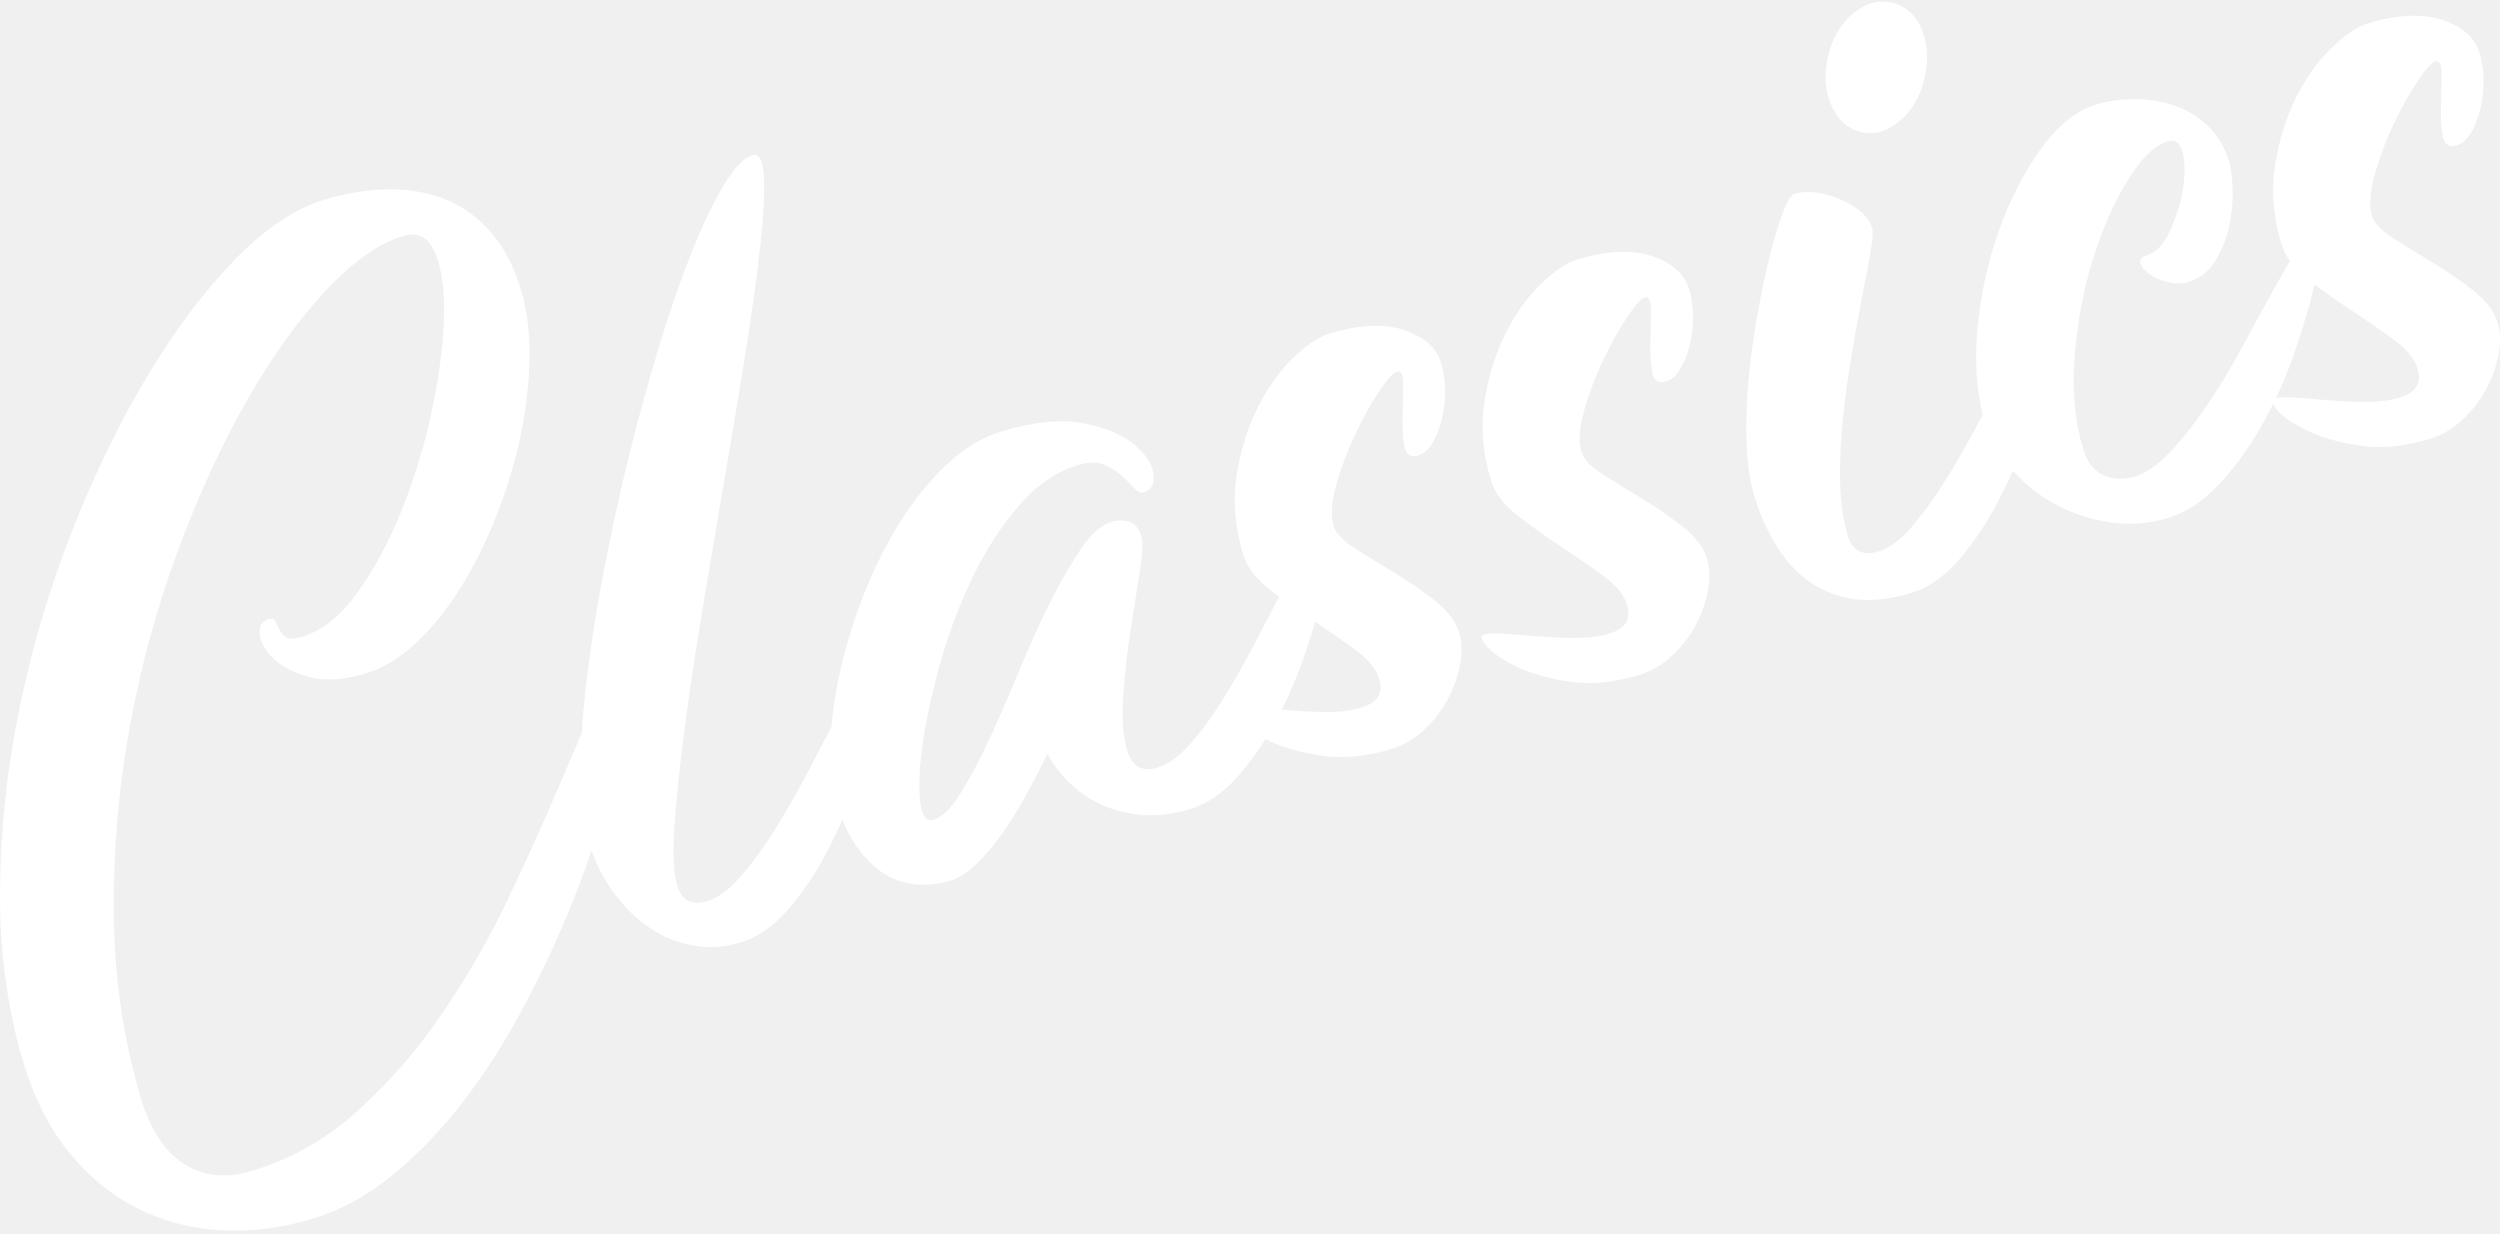
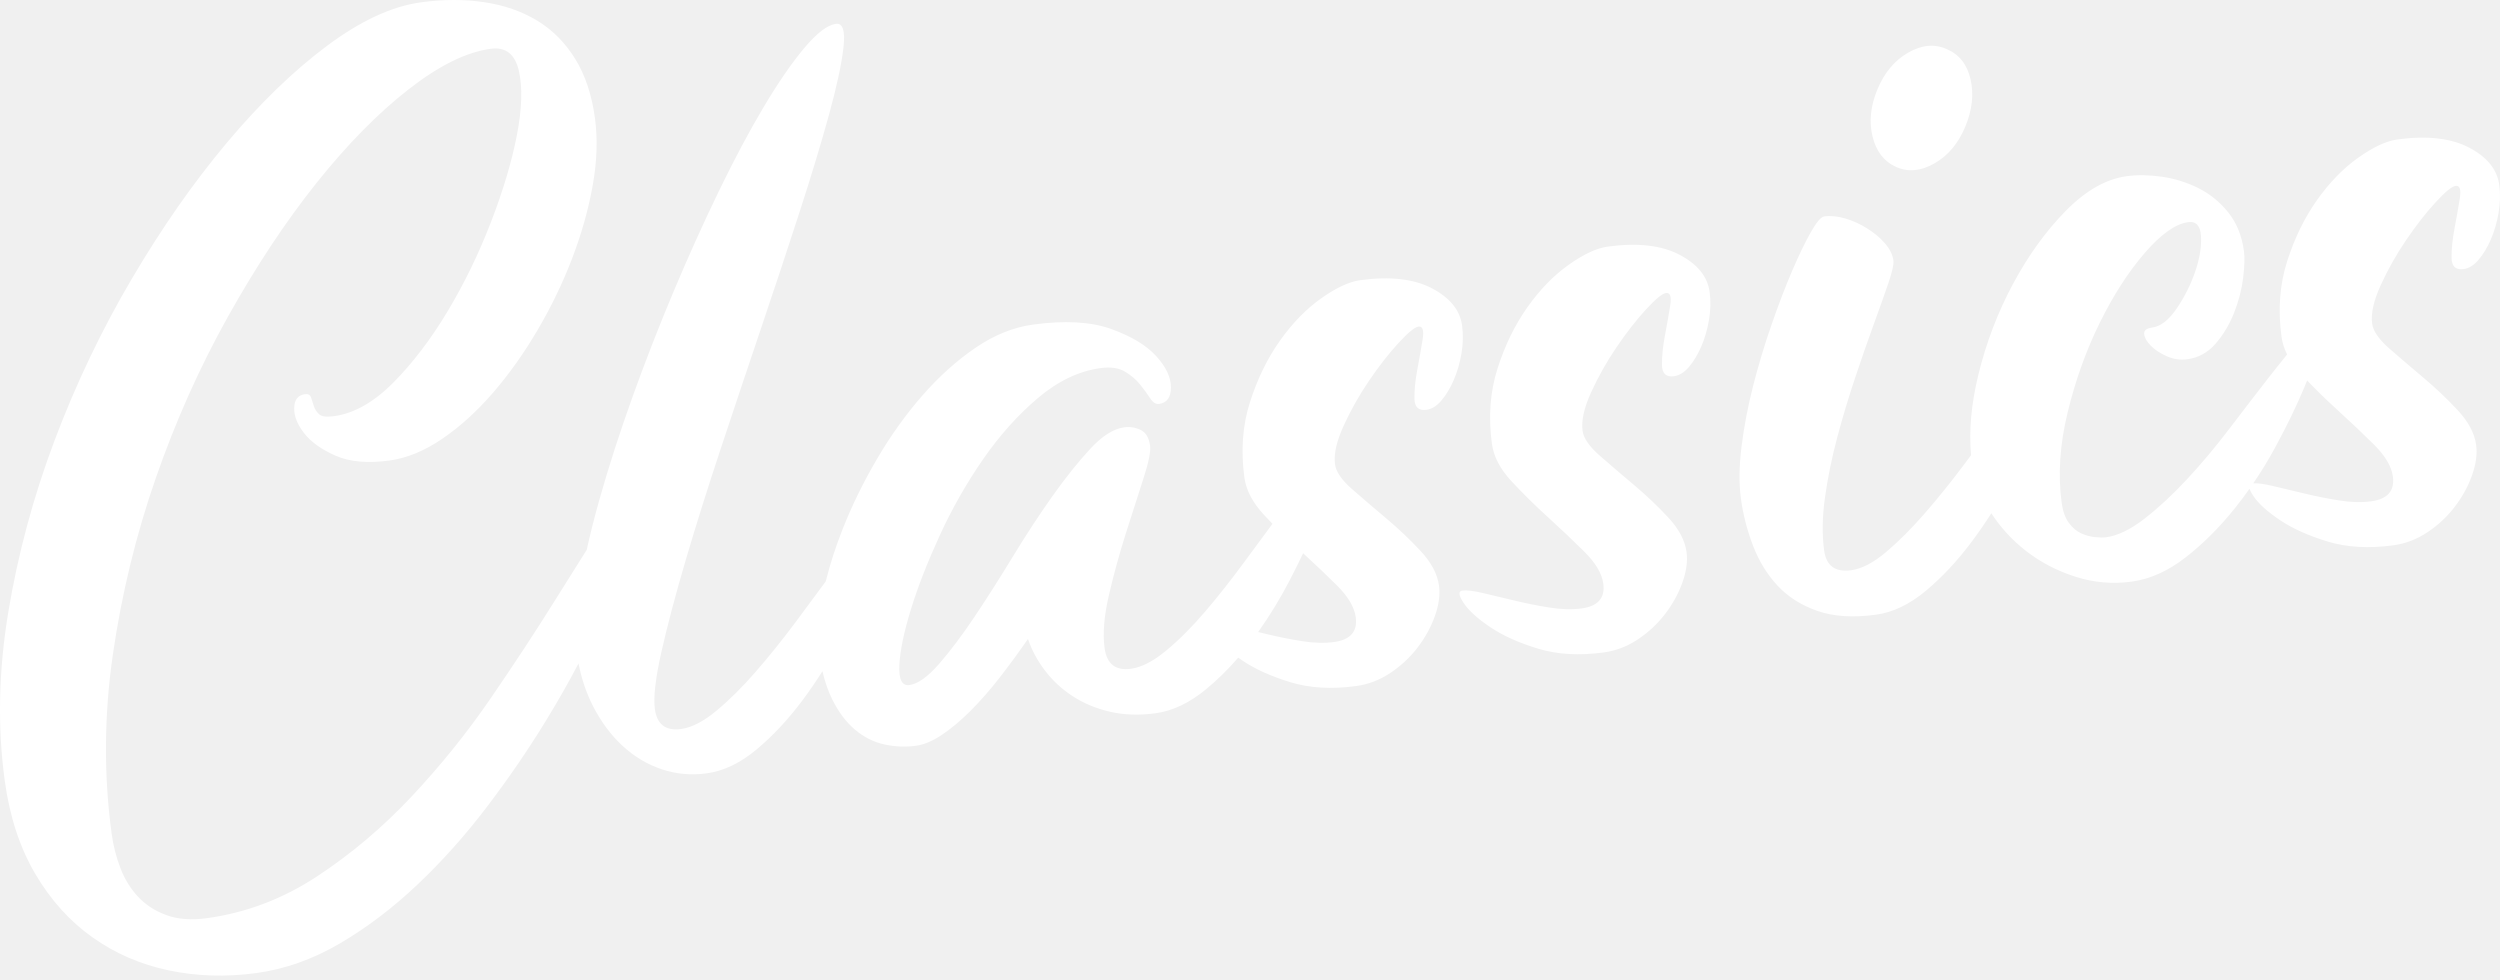
- <svg xmlns="http://www.w3.org/2000/svg" clip-rule="evenodd" fill-rule="evenodd" stroke-linejoin="round" stroke-miterlimit="2" viewBox="0 0 600 296">
-   <path d="m139.619 175.967c.253-4.09.656-8.428 1.208-13.012.999-8.284 2.38-17.029 4.144-26.236s3.78-18.385 6.048-27.534 4.681-17.925 7.241-26.328 5.154-15.879 7.781-22.427c2.628-6.548 5.197-11.899 7.707-16.051s4.785-6.533 6.825-7.142c1.657-.495 2.579 1.313 2.765 5.424s-.13 9.795-.949 17.053c-.818 7.258-1.989 15.663-3.511 25.215-1.523 9.551-3.173 19.488-4.951 29.81-1.779 10.322-3.538 20.708-5.278 31.158-1.741 10.45-3.193 20.119-4.358 29.008-1.165 8.89-1.968 16.664-2.41 23.323-.442 6.66-.244 11.392.594 14.197 1.104 3.698 3.505 4.995 7.203 3.89 2.55-.761 5.201-2.698 7.952-5.811 2.75-3.113 5.467-6.806 8.149-11.079s5.288-8.801 7.818-13.584c2.121-4.011 4.094-7.781 5.918-11.312.381-4.35 1.102-8.883 2.163-13.601 1.371-6.103 3.281-12.264 5.73-18.481s5.346-11.978 8.692-17.282c3.347-5.305 7.081-9.892 11.203-13.762 4.122-3.869 8.542-6.509 13.259-7.918 7.651-2.284 14.092-2.923 19.323-1.916s9.263 2.65 12.096 4.929c2.834 2.279 4.443 4.645 4.829 7.099.385 2.455-.378 3.967-2.291 4.538-.765.229-1.564-.123-2.398-1.054-.834-.932-1.823-1.921-2.969-2.967-1.146-1.047-2.55-1.912-4.213-2.596-1.662-.684-3.705-.665-6.128.059-5.228 1.561-9.983 4.821-14.266 9.781-4.282 4.959-7.989 10.684-11.12 17.174s-5.692 13.262-7.683 20.314c-1.991 7.053-3.404 13.481-4.24 19.286s-1.068 10.492-.697 14.062c.372 3.569 1.45 5.087 3.235 4.554 2.041-.609 4.191-2.709 6.452-6.301 2.26-3.592 4.554-7.887 6.88-12.887s4.697-10.43 7.114-16.291c2.416-5.86 4.883-11.319 7.4-16.376 2.518-5.057 5.002-9.41 7.454-13.058 2.452-3.649 4.953-5.854 7.503-6.616 1.403-.419 2.792-.417 4.168.005 1.377.423 2.35 1.59 2.921 3.503.419 1.403.288 4.219-.393 8.45s-1.42 8.965-2.216 14.203c-.797 5.238-1.384 10.482-1.76 15.733s-.05 9.598.978 13.041c1.142 3.825 3.562 5.186 7.26 4.082 2.55-.762 5.201-2.699 7.951-5.812 2.751-3.113 5.436-6.797 8.054-11.051s5.183-8.804 7.694-13.651c1.928-3.722 3.756-7.23 5.484-10.523-.813-.613-1.617-1.23-2.41-1.853-3.266-2.566-5.356-5.379-6.27-8.439-1.942-6.504-2.45-12.74-1.525-18.711.926-5.97 2.58-11.36 4.963-16.169 2.383-4.808 5.215-8.813 8.495-12.015s6.258-5.202 8.936-6.002c7.141-2.132 13.106-2.386 17.897-.761 4.79 1.625 7.738 4.286 8.842 7.984.647 2.168.954 4.472.919 6.913s-.328 4.715-.879 6.824-1.292 3.928-2.225 5.456c-.932 1.528-2.036 2.483-3.311 2.864-1.913.571-3.046-.202-3.4-2.318-.355-2.116-.488-4.541-.402-7.275s.134-5.249.143-7.543-.496-3.289-1.516-2.984c-.893.266-2.322 1.874-4.289 4.822s-3.886 6.403-5.758 10.365c-1.873 3.962-3.379 7.988-4.518 12.078-1.14 4.09-1.348 7.346-.624 9.769.533 1.785 2.254 3.597 5.165 5.436 2.91 1.84 6.059 3.781 9.447 5.825 3.388 2.043 6.622 4.272 9.704 6.685 3.082 2.412 5.041 5.022 5.879 7.827.647 2.167.705 4.685.172 7.552s-1.537 5.667-3.012 8.399c-1.476 2.733-3.385 5.178-5.726 7.335-2.342 2.158-4.979 3.674-7.912 4.55-5.865 1.752-11.261 2.287-16.187 1.605-4.925-.682-9.12-1.825-12.585-3.429-.441-.204-.866-.408-1.275-.614-2.058 3.303-4.301 6.319-6.728 9.045-3.536 3.973-7.344 6.568-11.424 7.787-3.953 1.18-7.704 1.64-11.254 1.381-3.549-.259-6.808-1.057-9.776-2.393-2.968-1.335-5.576-3.091-7.823-5.267s-4.025-4.527-5.335-7.053c-1.802 3.733-3.651 7.306-5.549 10.719-1.897 3.414-3.857 6.499-5.881 9.256s-4.044 5.062-6.06 6.914-3.981 3.064-5.893 3.635c-2.551.761-5.17 1.058-7.86.889-2.689-.17-5.262-.998-7.721-2.486-2.458-1.488-4.705-3.664-6.741-6.528-1.319-1.857-2.491-4.049-3.515-6.578-1.18 2.741-2.466 5.424-3.857 8.05-2.753 5.197-5.866 9.772-9.338 13.726-3.472 3.953-7.248 6.539-11.329 7.757-3.697 1.105-7.41 1.345-11.138.722-3.727-.623-7.24-2.039-10.539-4.248-3.298-2.209-6.248-5.113-8.85-8.71-2.08-2.876-3.791-6.15-5.133-9.822-1.709 5.029-3.669 10.198-5.878 15.505-3.234 7.771-6.953 15.548-11.157 23.331-4.203 7.783-8.884 15.014-14.042 21.693-5.158 6.678-10.751 12.481-16.78 17.406s-12.486 8.416-19.372 10.472c-7.268 2.17-14.464 3.069-21.589 2.697-7.124-.372-13.785-2.098-19.983-5.178-6.197-3.079-11.698-7.548-16.502-13.404-4.804-5.857-8.501-13.12-11.09-21.791-3.846-12.879-5.706-26.663-5.579-41.353.127-14.69 1.716-29.365 4.769-44.026 3.052-14.661 7.289-28.842 12.71-42.544 5.422-13.702 11.454-26.058 18.096-37.069s13.607-20.243 20.894-27.697c7.288-7.454 14.438-12.228 21.451-14.322 5.356-1.599 10.528-2.415 15.519-2.447 4.99-.032 9.542.796 13.657 2.484s7.716 4.327 10.802 7.919c3.087 3.592 5.468 8.194 7.143 13.804 1.485 4.973 2.163 10.499 2.035 16.579-.129 6.08-.873 12.309-2.232 18.687s-3.263 12.675-5.712 18.892-5.292 11.927-8.53 17.13-6.809 9.637-10.714 13.303-7.961 6.127-12.169 7.384c-5.228 1.561-9.69 1.852-13.385.872s-6.555-2.417-8.579-4.313c-2.024-1.895-3.163-3.847-3.415-5.854-.253-2.008.45-3.26 2.108-3.755.765-.228 1.306-.043 1.624.557.318.599.655 1.263 1.011 1.99.356.726.884 1.333 1.585 1.818.7.485 1.943.461 3.728-.072 4.845-1.447 9.282-4.959 13.311-10.537 4.028-5.578 7.561-12.119 10.598-19.622 3.036-7.504 5.443-15.375 7.218-23.613 1.776-8.239 2.78-15.691 3.011-22.357.232-6.666-.444-11.95-2.026-15.852-1.582-3.903-4.158-5.321-7.728-4.255-5.866 1.752-12.088 6.145-18.668 13.179-6.579 7.034-12.9 15.865-18.961 26.495-6.062 10.629-11.59 22.696-16.584 36.2-4.995 13.505-8.83 27.636-11.506 42.393-2.677 14.757-3.929 29.748-3.757 44.974.172 15.225 2.372 29.915 6.598 44.069.838 2.805 1.985 5.483 3.441 8.034s3.273 4.682 5.451 6.393c2.177 1.711 4.741 2.855 7.691 3.432s6.274.314 9.972-.79c9.436-2.818 17.924-7.645 25.466-14.48s14.282-14.611 20.22-23.329c5.938-8.717 11.149-17.773 15.635-27.168s8.423-18.07 11.811-26.026c2.243-5.269 4.252-9.95 6.024-14.042zm176.023-26.711c3.36 2.223 6.529 4.414 9.506 6.57 3.19 2.311 5.147 4.678 5.87 7.101 1.028 3.443-.434 5.755-4.387 6.935-2.295.685-4.937 1.023-7.926 1.013s-5.943-.135-8.862-.375c-.753-.061-1.49-.121-2.21-.179 2.234-4.486 4.163-9.157 5.784-14.012.816-2.443 1.558-4.794 2.225-7.053zm63.015-87.009c7.141-2.133 13.106-2.386 17.897-.762 4.79 1.625 7.738 4.287 8.842 7.984.647 2.168.953 4.472.919 6.913-.035 2.441-.328 4.716-.879 6.825s-1.292 3.927-2.225 5.456c-.932 1.528-2.036 2.483-3.311 2.863-1.913.572-3.046-.201-3.4-2.317-.355-2.117-.489-4.542-.402-7.276.086-2.734.134-5.248.143-7.542.009-2.295-.496-3.289-1.516-2.985-.893.267-2.322 1.874-4.289 4.822-1.967 2.949-3.886 6.404-5.758 10.365-1.873 3.962-3.379 7.988-4.518 12.078-1.14 4.09-1.348 7.347-.624 9.77.533 1.785 2.254 3.597 5.164 5.436 2.911 1.839 6.06 3.781 9.448 5.824 3.388 2.044 6.622 4.272 9.704 6.685 3.081 2.413 5.041 5.022 5.879 7.827.647 2.168.705 4.686.172 7.553s-1.537 5.667-3.012 8.399c-1.476 2.732-3.385 5.177-5.726 7.335-2.342 2.157-4.979 3.674-7.912 4.55-5.865 1.751-11.261 2.286-16.187 1.604-4.925-.681-9.12-1.824-12.585-3.428s-5.971-3.252-7.518-4.943c-1.546-1.69-1.81-2.688-.789-2.993 1.02-.304 2.737-.366 5.153-.184 2.415.181 5.082.391 8 .631 2.919.239 5.873.364 8.862.374 2.989.011 5.631-.327 7.926-1.012 3.953-1.181 5.415-3.492 4.387-6.935-.723-2.423-2.68-4.79-5.87-7.101s-6.6-4.661-10.23-7.049-7.077-4.865-10.344-7.431c-3.266-2.566-5.356-5.38-6.27-8.44-1.942-6.503-2.45-12.74-1.525-18.71.925-5.971 2.58-11.36 4.963-16.169s5.215-8.814 8.495-12.015c3.279-3.202 6.258-5.203 8.936-6.002zm170.923.37c-.942-1.324-1.628-2.702-2.055-4.134-1.942-6.503-2.451-12.74-1.525-18.71.925-5.971 2.579-11.36 4.962-16.169 2.384-4.809 5.215-8.814 8.495-12.016 3.28-3.201 6.259-5.202 8.936-6.001 7.141-2.133 13.107-2.386 17.897-.762 4.791 1.625 7.738 4.287 8.842 7.984.648 2.168.954 4.472.919 6.913s-.328 4.716-.879 6.825c-.55 2.109-1.292 3.927-2.224 5.455-.933 1.529-2.037 2.483-3.312 2.864-1.912.571-3.046-.201-3.4-2.318-.354-2.116-.488-4.541-.402-7.275s.134-5.248.144-7.542c.009-2.295-.497-3.29-1.517-2.985-.892.267-2.322 1.874-4.289 4.822-1.966 2.949-3.886 6.404-5.758 10.365-1.872 3.962-3.378 7.988-4.518 12.078-1.139 4.09-1.348 7.347-.624 9.769.533 1.786 2.255 3.598 5.165 5.437s6.059 3.78 9.447 5.824 6.623 4.272 9.704 6.685c3.082 2.413 5.042 5.022 5.879 7.827.648 2.168.705 4.685.172 7.553-.532 2.867-1.536 5.667-3.012 8.399s-3.384 5.177-5.726 7.335c-2.342 2.157-4.979 3.674-7.912 4.55-5.865 1.751-11.261 2.286-16.186 1.604-4.926-.682-9.121-1.824-12.586-3.428s-5.971-3.252-7.517-4.943c-.572-.624-.968-1.154-1.189-1.59-.884 1.787-1.822 3.549-2.812 5.285-3.008 5.273-6.408 9.934-10.199 13.982-3.79 4.049-7.917 6.74-12.38 8.072-4.591 1.371-9.253 1.687-13.987.948-4.735-.739-9.098-2.213-13.091-4.423-3.786-2.096-7.11-4.734-9.971-7.916-1.172 2.677-2.437 5.297-3.795 7.86-2.754 5.197-5.866 9.772-9.338 13.726-3.472 3.953-7.249 6.539-11.329 7.757-5.483 1.638-10.317 2.075-14.504 1.311-4.186-.764-7.778-2.33-10.777-4.698s-5.516-5.332-7.551-8.891c-2.035-3.558-3.623-7.25-4.766-11.076-1.066-3.57-1.679-7.831-1.838-12.783-.159-4.953.013-10.073.516-15.362.504-5.289 1.228-10.54 2.171-15.752.944-5.212 1.944-9.885 3.001-14.02 1.056-4.135 2.09-7.534 3.1-10.197 1.011-2.662 1.898-4.108 2.663-4.336 1.53-.457 3.27-.56 5.22-.309s3.881.785 5.791 1.604c1.911.818 3.564 1.817 4.958 2.998s2.301 2.473 2.72 3.875c.266.893.143 2.805-.371 5.736-.513 2.931-1.184 6.499-2.011 10.704-.828 4.205-1.668 8.831-2.522 13.877-.854 5.047-1.552 10.151-2.094 15.312-.542 5.162-.775 10.197-.698 15.104s.686 9.274 1.829 13.099c1.104 3.698 3.569 4.976 7.394 3.833 2.55-.761 5.169-2.689 7.856-5.783s5.371-6.777 8.054-11.05c2.682-4.273 5.288-8.801 7.817-13.584l1.294-2.447c-1.488-5.911-1.926-12.558-1.313-19.942.679-8.189 2.35-16.083 5.01-23.683 2.661-7.6 6.051-14.271 10.168-20.015 4.118-5.743 8.664-9.357 13.637-10.843 2.55-.761 5.415-1.165 8.595-1.212 3.181-.047 6.303.409 9.367 1.369 3.065.96 5.835 2.563 8.311 4.809 2.476 2.247 4.267 5.219 5.371 8.917.457 1.53.735 3.739.833 6.626s-.195 5.857-.881 8.908c-.686 3.052-1.805 5.817-3.357 8.294-1.551 2.477-3.666 4.116-6.344 4.915-1.658.495-3.353.515-5.086.061-1.733-.455-3.175-1.1-4.328-1.937-1.152-.836-1.862-1.701-2.128-2.593-.267-.893.301-1.548 1.704-1.967 2.04-.61 3.804-2.491 5.293-5.643 1.489-3.153 2.529-6.415 3.12-9.786.59-3.37.61-6.327.059-8.871-.552-2.544-1.784-3.53-3.696-2.959-3.061.914-6.232 4.014-9.514 9.3-3.283 5.285-6.06 11.566-8.332 18.841-2.271 7.275-3.747 15.007-4.426 23.196-.68 8.188-.01 15.662 2.008 22.42.609 2.04 1.455 3.593 2.537 4.659 1.082 1.065 2.228 1.765 3.439 2.097 1.21.333 2.395.466 3.555.397s2.059-.198 2.697-.389c2.805-.837 5.71-2.851 8.716-6.04s5.977-6.958 8.914-11.307c2.938-4.35 5.725-8.967 8.364-13.851 2.638-4.885 5.107-9.407 7.406-13.566 1.454-2.629 2.794-4.988 4.02-7.077zm5.912 5.619c2.758 2.1 5.64 4.14 8.647 6.118 3.629 2.388 7.039 4.738 10.229 7.049s5.147 4.678 5.87 7.101c1.029 3.442-.434 5.754-4.387 6.934-2.295.686-4.937 1.023-7.926 1.013s-5.943-.135-8.861-.374c-2.919-.24-5.586-.45-8.001-.632-2.177-.163-3.787-.129-4.831.102 1.508-3.173 2.851-6.426 4.031-9.758 2.033-5.746 3.63-10.98 4.79-15.701.155-.633.302-1.251.439-1.852zm-109.114-36.629c-3.172-.858-5.493-3.047-6.96-6.566-1.468-3.52-1.67-7.453-.607-11.798 1.064-4.345 3.107-7.733 6.131-10.164 3.024-2.43 6.123-3.217 9.295-2.359 3.301.82 5.653 2.999 7.057 6.538s1.574 7.481.511 11.826c-1.064 4.346-3.108 7.733-6.132 10.164-3.023 2.431-6.122 3.217-9.295 2.359z" fill="#fff" />
+ <svg xmlns="http://www.w3.org/2000/svg" clip-rule="evenodd" fill-rule="evenodd" stroke-linejoin="round" stroke-miterlimit="2" viewBox="0 0 600 235">
+   <path d="m138.845 159.232c-2.383 4.544-5.025 9.183-7.926 13.917-4.247 6.931-8.958 13.796-14.131 20.594-5.174 6.797-10.72 12.997-16.64 18.599-5.919 5.602-12.123 10.302-18.611 14.101-6.488 3.798-13.171 6.164-20.048 7.097-7.259.985-14.26.768-21.003-.652-6.742-1.42-12.84-4.062-18.292-7.926-5.453-3.865-10.034-8.95-13.743-15.256s-6.151-13.789-7.326-22.449c-1.745-12.862-1.46-26.293.856-40.29s6.026-27.762 11.128-41.295c5.103-13.532 11.265-26.43 18.485-38.694 7.221-12.263 14.822-23.151 22.805-32.665 7.983-9.513 16.007-17.282 24.075-23.305 8.067-6.023 15.602-9.509 22.607-10.46 5.349-.725 10.406-.731 15.172-.016 4.767.716 8.987 2.186 12.661 4.411s6.715 5.282 9.123 9.17c2.408 3.889 3.993 8.635 4.753 14.238.674 4.967.495 10.341-.536 16.123-1.032 5.782-2.672 11.614-4.922 17.496-2.25 5.883-5.007 11.607-8.273 17.173-3.265 5.566-6.831 10.589-10.698 15.07-3.867 4.48-7.937 8.178-12.211 11.092-4.273 2.914-8.511 4.657-12.714 5.227-5.222.708-9.522.319-12.901-1.168-3.38-1.487-5.894-3.286-7.542-5.397s-2.443-4.143-2.383-6.096c.059-1.954.916-3.043 2.572-3.267.764-.104 1.253.154 1.467.773.213.62.436 1.303.667 2.05s.644 1.404 1.24 1.971c.596.568 1.785.731 3.568.489 4.84-.657 9.598-3.345 14.275-8.065s9.025-10.433 13.044-17.139 7.491-13.856 10.416-21.452c2.925-7.595 4.996-14.555 6.213-20.881s1.362-11.468.436-15.428-3.172-5.698-6.738-5.214c-5.859.795-12.452 4.056-19.781 9.785-7.329 5.728-14.679 13.21-22.051 22.446s-14.45 19.924-21.233 32.063-12.554 25.049-17.313 38.729c-4.758 13.681-8.193 27.797-10.304 42.351-2.111 14.553-2.207 28.898-.289 43.034.38 2.802 1.074 5.528 2.082 8.18 1.009 2.652 2.424 4.956 4.246 6.914s4.097 3.432 6.826 4.424c2.728.992 5.939 1.237 9.632.736 9.424-1.279 18.245-4.616 26.462-10.011 8.218-5.395 15.81-11.807 22.779-19.238 6.968-7.43 13.294-15.292 18.978-23.586 5.684-8.293 10.736-15.982 15.157-23.067 2.929-4.692 5.544-8.859 7.847-12.498.852-3.865 1.885-7.944 3.097-12.235 2.19-7.755 4.815-15.893 7.874-24.414 3.059-8.522 6.354-16.978 9.885-25.368 3.53-8.391 7.145-16.404 10.843-24.039s7.29-14.38 10.775-20.236c3.486-5.855 6.736-10.576 9.751-14.163 3.016-3.586 5.542-5.518 7.58-5.795 1.655-.224 2.265 1.639 1.828 5.589s-1.588 9.327-3.454 16.129c-1.865 6.803-4.238 14.648-7.118 23.534-2.879 8.886-5.939 18.12-9.178 27.703-3.239 9.584-6.47 19.231-9.692 28.941-3.222 9.711-6.052 18.72-8.492 27.027-2.44 8.308-4.368 15.605-5.784 21.893-1.417 6.288-1.935 10.833-1.555 13.635.501 3.693 2.598 5.289 6.292 4.788 2.547-.345 5.365-1.798 8.455-4.357s6.233-5.677 9.431-9.353c3.198-3.677 6.361-7.608 9.489-11.793 2.623-3.51 5.069-6.813 7.337-9.909 1.014-4.093 2.379-8.311 4.096-12.654 2.22-5.619 4.963-11.211 8.229-16.777 3.265-5.566 6.891-10.63 10.876-15.191 3.986-4.562 8.234-8.381 12.745-11.457s9.123-4.934 13.835-5.573c7.641-1.037 13.882-.684 18.723 1.058 4.84 1.743 8.442 3.913 10.805 6.511 2.363 2.597 3.545 5.096 3.546 7.495s-.953 3.728-2.864 3.988c-.764.103-1.474-.351-2.13-1.365-.656-1.013-1.453-2.105-2.39-3.275s-2.147-2.205-3.631-3.106c-1.485-.901-3.436-1.188-5.856-.859-5.222.708-10.246 3.108-15.073 7.2-4.828 4.092-9.22 9.001-13.177 14.725-3.957 5.725-7.413 11.804-10.366 18.235-2.954 6.432-5.263 12.355-6.928 17.769-1.665 5.413-2.586 9.851-2.765 13.312s.623 5.071 2.406 4.829c2.037-.276 4.403-1.959 7.097-5.048 2.693-3.089 5.523-6.845 8.49-11.269 2.967-4.423 6.041-9.25 9.222-14.48s6.351-10.07 9.508-14.519c3.158-4.449 6.179-8.231 9.064-11.346 2.884-3.116 5.6-4.846 8.147-5.191 1.401-.19 2.726.019 3.976.627 1.25.609 2.005 1.868 2.264 3.779.19 1.401-.356 4.069-1.638 8.004s-2.694 8.342-4.237 13.22c-1.543 4.879-2.886 9.795-4.03 14.749s-1.482 9.15-1.016 12.589c.519 3.82 2.625 5.48 6.318 4.979 2.547-.345 5.365-1.798 8.455-4.357s6.202-5.673 9.336-9.34c3.134-3.668 6.26-7.627 9.38-11.876 2.396-3.263 4.665-6.337 6.806-9.222-.685-.705-1.359-1.414-2.023-2.127-2.733-2.937-4.307-5.933-4.721-8.99-.881-6.495-.435-12.521 1.34-18.08 1.775-5.558 4.159-10.454 7.151-14.686 2.993-4.232 6.293-7.63 9.901-10.195 3.608-2.564 6.749-4.028 9.423-4.391 7.132-.968 12.862-.319 17.19 1.948 4.328 2.266 6.743 5.245 7.244 8.939.294 2.165.242 4.409-.156 6.733-.399 2.324-1.018 4.45-1.858 6.38-.841 1.93-1.82 3.554-2.938 4.873s-2.314 2.065-3.588 2.238c-1.91.259-2.876-.647-2.898-2.72-.022-2.072.213-4.406.704-7.001.491-2.596.912-4.988 1.264-7.176.351-2.187.018-3.212-1.001-3.074-.892.121-2.496 1.441-4.813 3.96-2.317 2.52-4.665 5.529-7.043 9.03-2.378 3.5-4.417 7.116-6.115 10.849-1.699 3.732-2.384 6.808-2.056 9.228.242 1.783 1.614 3.769 4.116 5.959 2.502 2.189 5.217 4.512 8.144 6.968 2.927 2.457 5.681 5.066 8.26 7.829 2.58 2.763 4.06 5.545 4.44 8.347.294 2.165-.028 4.575-.964 7.231-.937 2.657-2.313 5.178-4.129 7.564-1.817 2.387-4.003 4.434-6.56 6.143-2.556 1.709-5.299 2.762-8.228 3.159-5.859.795-11.087.499-15.685-.887-4.598-1.387-8.43-3.104-11.496-5.152-.39-.261-.765-.519-1.125-.777-2.457 2.845-5.047 5.387-7.77 7.626-3.968 3.261-7.989 5.169-12.064 5.722-3.948.535-7.596.414-10.944-.364-3.348-.777-6.338-2.025-8.971-3.743-2.632-1.718-4.858-3.783-6.677-6.195s-3.164-4.921-4.036-7.526c-2.277 3.292-4.576 6.424-6.896 9.398s-4.652 5.625-6.995 7.953-4.615 4.225-6.815 5.691c-2.201 1.466-4.256 2.328-6.166 2.587-2.547.346-5.091.237-7.632-.326s-4.873-1.738-6.996-3.525c-2.123-1.788-3.942-4.2-5.456-7.237-.982-1.968-1.772-4.235-2.372-6.801-1.535 2.439-3.163 4.807-4.882 7.105-3.404 4.547-7.058 8.447-10.961 11.701-3.904 3.253-7.893 5.156-11.968 5.709-3.694.501-7.272.176-10.736-.975-3.463-1.152-6.603-3.028-9.421-5.629-2.817-2.6-5.198-5.812-7.143-9.633-1.555-3.055-2.698-6.434-3.429-10.139zm247.032-100.051c7.132-.967 12.862-.318 17.19 1.948s6.742 5.246 7.244 8.939c.293 2.165.241 4.409-.157 6.733s-1.017 4.451-1.858 6.38c-.841 1.93-1.82 3.555-2.938 4.874s-2.314 2.064-3.587 2.237c-1.91.259-2.877-.647-2.898-2.719-.022-2.073.213-4.406.703-7.002.491-2.596.912-4.988 1.264-7.175.352-2.188.018-3.213-1.001-3.075-.891.121-2.495 1.441-4.812 3.961-2.317 2.519-4.665 5.529-7.044 9.029-2.378 3.5-4.416 7.117-6.115 10.849-1.698 3.732-2.383 6.808-2.055 9.228.242 1.783 1.614 3.769 4.116 5.959 2.502 2.189 5.216 4.512 8.143 6.969 2.928 2.456 5.681 5.065 8.261 7.828s4.059 5.545 4.44 8.347c.293 2.165-.028 4.575-.965 7.232-.936 2.656-2.313 5.177-4.129 7.564-1.816 2.386-4.003 4.434-6.559 6.142-2.557 1.709-5.3 2.762-8.229 3.16-5.858.794-11.086.499-15.684-.888-4.598-1.386-8.43-3.104-11.497-5.152-3.066-2.048-5.211-3.995-6.434-5.839s-1.325-2.836-.306-2.974 2.667.06 4.944.594c2.278.534 4.791 1.133 7.54 1.798 2.749.664 5.549 1.225 8.399 1.681 2.85.457 5.422.529 7.714.218 3.948-.536 5.689-2.523 5.222-5.961-.328-2.42-1.841-4.971-4.54-7.652-2.698-2.682-5.601-5.434-8.707-8.255s-6.026-5.699-8.759-8.636c-2.733-2.936-4.307-5.933-4.722-8.989-.881-6.495-.434-12.522 1.341-18.081 1.775-5.558 4.159-10.453 7.151-14.685 2.993-4.232 6.293-7.631 9.9-10.196 3.608-2.564 6.749-4.028 9.424-4.391zm-73.126 73.603c2.874 2.624 5.569 5.188 8.088 7.69 2.698 2.682 4.211 5.233 4.54 7.653.466 3.438-1.274 5.425-5.222 5.961-2.293.311-4.864.238-7.715-.218-2.85-.456-5.65-1.017-8.399-1.681-.709-.172-1.404-.339-2.082-.502 2.802-3.946 5.34-8.115 7.613-12.505 1.144-2.209 2.203-4.342 3.177-6.398zm236.156-47.71c-.701-1.404-1.149-2.821-1.343-4.252-.882-6.495-.435-12.522 1.34-18.08s4.159-10.454 7.151-14.686c2.993-4.232 6.293-7.63 9.901-10.195s6.749-4.028 9.423-4.391c7.132-.968 12.862-.319 17.19 1.947 4.328 2.267 6.743 5.246 7.244 8.94.294 2.165.241 4.409-.157 6.733-.398 2.323-1.017 4.45-1.858 6.38-.84 1.93-1.819 3.554-2.937 4.873-1.119 1.319-2.314 2.065-3.588 2.238-1.91.259-2.876-.648-2.898-2.72s.213-4.406.704-7.002c.491-2.595.912-4.987 1.263-7.175.352-2.188.019-3.212-1-3.074-.892.121-2.496 1.441-4.813 3.96s-4.665 5.529-7.043 9.03c-2.379 3.5-4.417 7.116-6.116 10.848-1.698 3.733-2.383 6.809-2.055 9.228.242 1.783 1.614 3.77 4.116 5.959 2.502 2.19 5.217 4.513 8.144 6.969s5.68 5.066 8.26 7.829c2.58 2.762 4.06 5.545 4.44 8.346.294 2.165-.028 4.576-.964 7.232-.937 2.656-2.313 5.178-4.13 7.564-1.816 2.387-4.002 4.434-6.559 6.143s-5.299 2.762-8.229 3.159c-5.858.795-11.086.499-15.684-.887-4.598-1.387-8.43-3.104-11.496-5.152-3.067-2.049-5.211-3.995-6.434-5.839-.452-.682-.751-1.247-.897-1.695-1.11 1.573-2.268 3.114-3.473 4.622-3.658 4.582-7.598 8.521-11.82 11.818-4.222 3.296-8.561 5.247-13.019 5.851-4.584.622-9.08.227-13.487-1.185-4.407-1.413-8.35-3.472-11.83-6.177-3.299-2.565-6.076-5.579-8.331-9.043-1.518 2.38-3.117 4.69-4.795 6.933-3.404 4.547-7.058 8.448-10.961 11.701-3.904 3.253-7.893 5.156-11.968 5.709-5.477.743-10.155.438-14.035-.916-3.88-1.355-7.074-3.386-9.581-6.093-2.508-2.708-4.466-5.912-5.876-9.611-1.41-3.7-2.374-7.46-2.892-11.281-.484-3.566-.432-7.723.156-12.472.587-4.749 1.517-9.609 2.788-14.58s2.746-9.873 4.425-14.705 3.331-9.142 4.957-12.929c1.626-3.788 3.12-6.876 4.482-9.266 1.362-2.389 2.425-3.636 3.189-3.74 1.529-.207 3.204-.045 5.027.485 1.823.531 3.585 1.33 5.286 2.396s3.129 2.267 4.282 3.602c1.154 1.335 1.826 2.703 2.016 4.104.121.891-.282 2.697-1.21 5.417-.928 2.719-2.101 6.024-3.519 9.913-1.418 3.888-2.911 8.176-4.48 12.864-1.569 4.687-2.997 9.453-4.286 14.297-1.288 4.844-2.262 9.613-2.922 14.307-.66 4.693-.731 8.951-.213 12.771.501 3.694 2.662 5.281 6.483 4.763 2.547-.346 5.333-1.794 8.359-4.345 3.027-2.55 6.138-5.664 9.336-9.34s6.361-7.607 9.489-11.793l1.6-2.142c-.537-5.861.039-12.269 1.727-19.223 1.872-7.712 4.645-14.995 8.319-21.848 3.675-6.854 7.905-12.713 12.693-17.578 4.787-4.865 9.664-7.634 14.631-8.308 2.547-.346 5.341-.303 8.383.127 3.041.431 5.952 1.333 8.732 2.706 2.781 1.374 5.184 3.318 7.211 5.831 2.028 2.514 3.292 5.617 3.793 9.31.207 1.528.142 3.677-.196 6.447-.337 2.769-1.061 5.559-2.171 8.368-1.111 2.81-2.591 5.28-4.442 7.412s-4.114 3.379-6.788 3.742c-1.656.225-3.276-.01-4.862-.702-1.585-.693-2.865-1.525-3.84-2.495s-1.522-1.901-1.643-2.792c-.121-.892.519-1.433 1.919-1.623 2.038-.276 4.003-1.807 5.895-4.593 1.891-2.786 3.371-5.743 4.438-8.87 1.067-3.128 1.528-5.947 1.382-8.456s-1.174-3.635-3.085-3.375c-3.056.414-6.545 2.898-10.467 7.451s-7.51 10.13-10.764 16.732c-3.255 6.603-5.818 13.759-7.69 21.471s-2.35 14.942-1.434 21.692c.276 2.038.851 3.646 1.724 4.824.874 1.179 1.863 2.017 2.968 2.516 1.105.498 2.216.802 3.334.909 1.117.108 1.994.119 2.63.033 2.802-.381 5.875-1.867 9.22-4.461 3.344-2.594 6.743-5.746 10.195-9.457s6.802-7.7 10.049-11.967c3.247-4.266 6.279-8.212 9.094-11.836 1.78-2.291 3.411-4.342 4.893-6.152zm4.802 6.244c2.317 2.417 4.762 4.793 7.335 7.13 3.107 2.821 6.009 5.572 8.708 8.254 2.698 2.682 4.211 5.233 4.54 7.652.466 3.439-1.275 5.426-5.223 5.962-2.292.311-4.863.238-7.714-.218-2.85-.457-5.65-1.017-8.399-1.682-2.749-.664-5.262-1.264-7.539-1.798-2.053-.481-3.595-.689-4.625-.624 1.913-2.803 3.681-5.706 5.304-8.709 2.799-5.178 5.105-9.933 6.916-14.265.243-.581.476-1.148.697-1.702zm-98.638-51.252c-2.899-1.293-4.786-3.728-5.66-7.306-.875-3.578-.48-7.36 1.184-11.347s4.12-6.914 7.369-8.782c3.248-1.867 6.322-2.155 9.221-.862 3.026 1.275 4.945 3.706 5.756 7.293.811 3.586.384 7.373-1.28 11.36s-4.12 6.914-7.368 8.782c-3.249 1.867-6.323 2.154-9.222.862z" fill="#fff" />
</svg>
